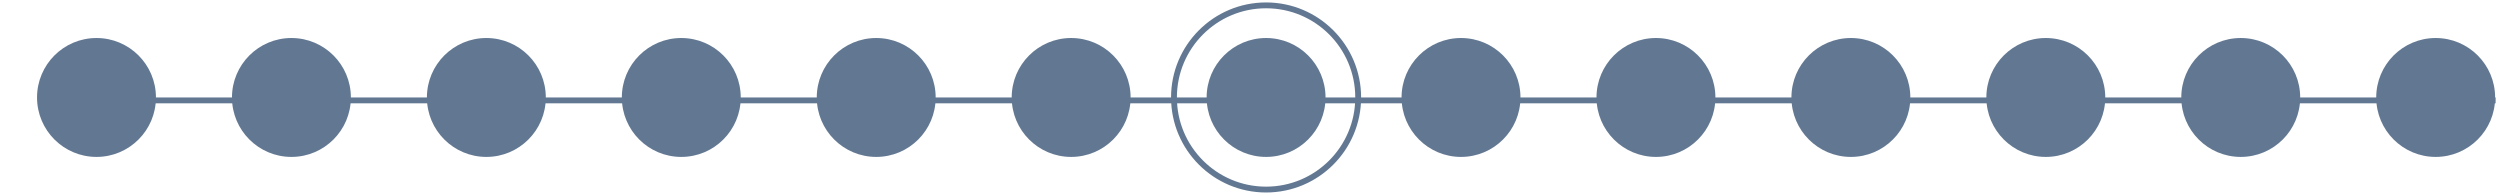
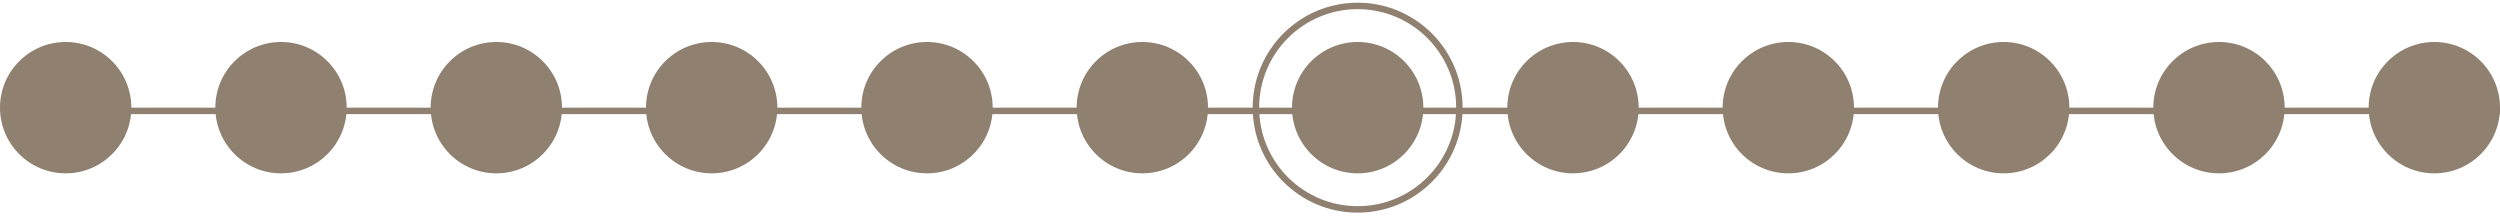
- <svg xmlns="http://www.w3.org/2000/svg" version="1.1" id="Capa_1" x="0px" y="0px" viewBox="0 0 513 40" style="enable-background:new 0 0 513 40;" xml:space="preserve">
+ <svg xmlns="http://www.w3.org/2000/svg" version="1.1" id="Capa_1" x="0px" y="0px" viewBox="0 0 464.4 40" style="enable-background:new 0 0 464.4 40;" xml:space="preserve">
  <style type="text/css">
- 	.st0{fill:none;stroke:#627892;stroke-width:1.2;stroke-miterlimit:10;}
- 	.st1{fill:#627892;}
+ 	.st0{fill:none;stroke:#8F8070;stroke-width:1.2;stroke-miterlimit:10;}
+ 	.st1{fill:#8F8070;}
</style>
  <g>
-     <g>
-       <g>
-         <line class="st0" x1="16.1" y1="20.6" x2="512.1" y2="20.6" />
-       </g>
-       <g>
-         <circle class="st1" cx="19.8" cy="20" r="12.2" />
-       </g>
-       <g>
-         <circle class="st1" cx="59.8" cy="20" r="12.2" />
-       </g>
-       <g>
-         <circle class="st1" cx="99.8" cy="20" r="12.2" />
-       </g>
-       <g>
-         <circle class="st1" cx="139.8" cy="20" r="12.2" />
-       </g>
-       <g>
-         <circle class="st1" cx="179.8" cy="20" r="12.2" />
-       </g>
-       <g>
-         <circle class="st1" cx="219.8" cy="20" r="12.2" />
-       </g>
-       <g>
-         <circle class="st1" cx="259.8" cy="20" r="12.2" />
-       </g>
-       <g>
-         <circle class="st1" cx="299.8" cy="20" r="12.2" />
-       </g>
-       <g>
-         <circle class="st1" cx="339.8" cy="20" r="12.2" />
-       </g>
-       <g>
-         <circle class="st1" cx="379.8" cy="20" r="12.2" />
-       </g>
-       <g>
-         <circle class="st1" cx="419.8" cy="20" r="12.2" />
-       </g>
-       <g>
-         <circle class="st1" cx="459.8" cy="20" r="12.2" />
-       </g>
-       <g>
-         <circle class="st1" cx="499.8" cy="20" r="12.2" />
-       </g>
-       <g>
-         <circle class="st0" cx="259.8" cy="20" r="18.9" />
-       </g>
-     </g>
+     <line class="st0" x1="8.5" y1="20.6" x2="464.4" y2="20.6" />
+     <circle class="st1" cx="12.2" cy="20" r="12.2" />
+     <circle class="st1" cx="52.2" cy="20" r="12.2" />
+     <circle class="st1" cx="92.2" cy="20" r="12.2" />
+     <circle class="st1" cx="132.2" cy="20" r="12.2" />
+     <circle class="st1" cx="172.2" cy="20" r="12.2" />
+     <circle class="st1" cx="212.2" cy="20" r="12.2" />
+     <circle class="st1" cx="252.2" cy="20" r="12.2" />
+     <circle class="st1" cx="292.2" cy="20" r="12.2" />
+     <circle class="st1" cx="332.2" cy="20" r="12.2" />
+     <circle class="st1" cx="372.2" cy="20" r="12.2" />
+     <circle class="st1" cx="412.2" cy="20" r="12.2" />
+     <circle class="st1" cx="452.2" cy="20" r="12.2" />
+     <circle class="st0" cx="252.2" cy="20" r="18.9" />
  </g>
</svg>
